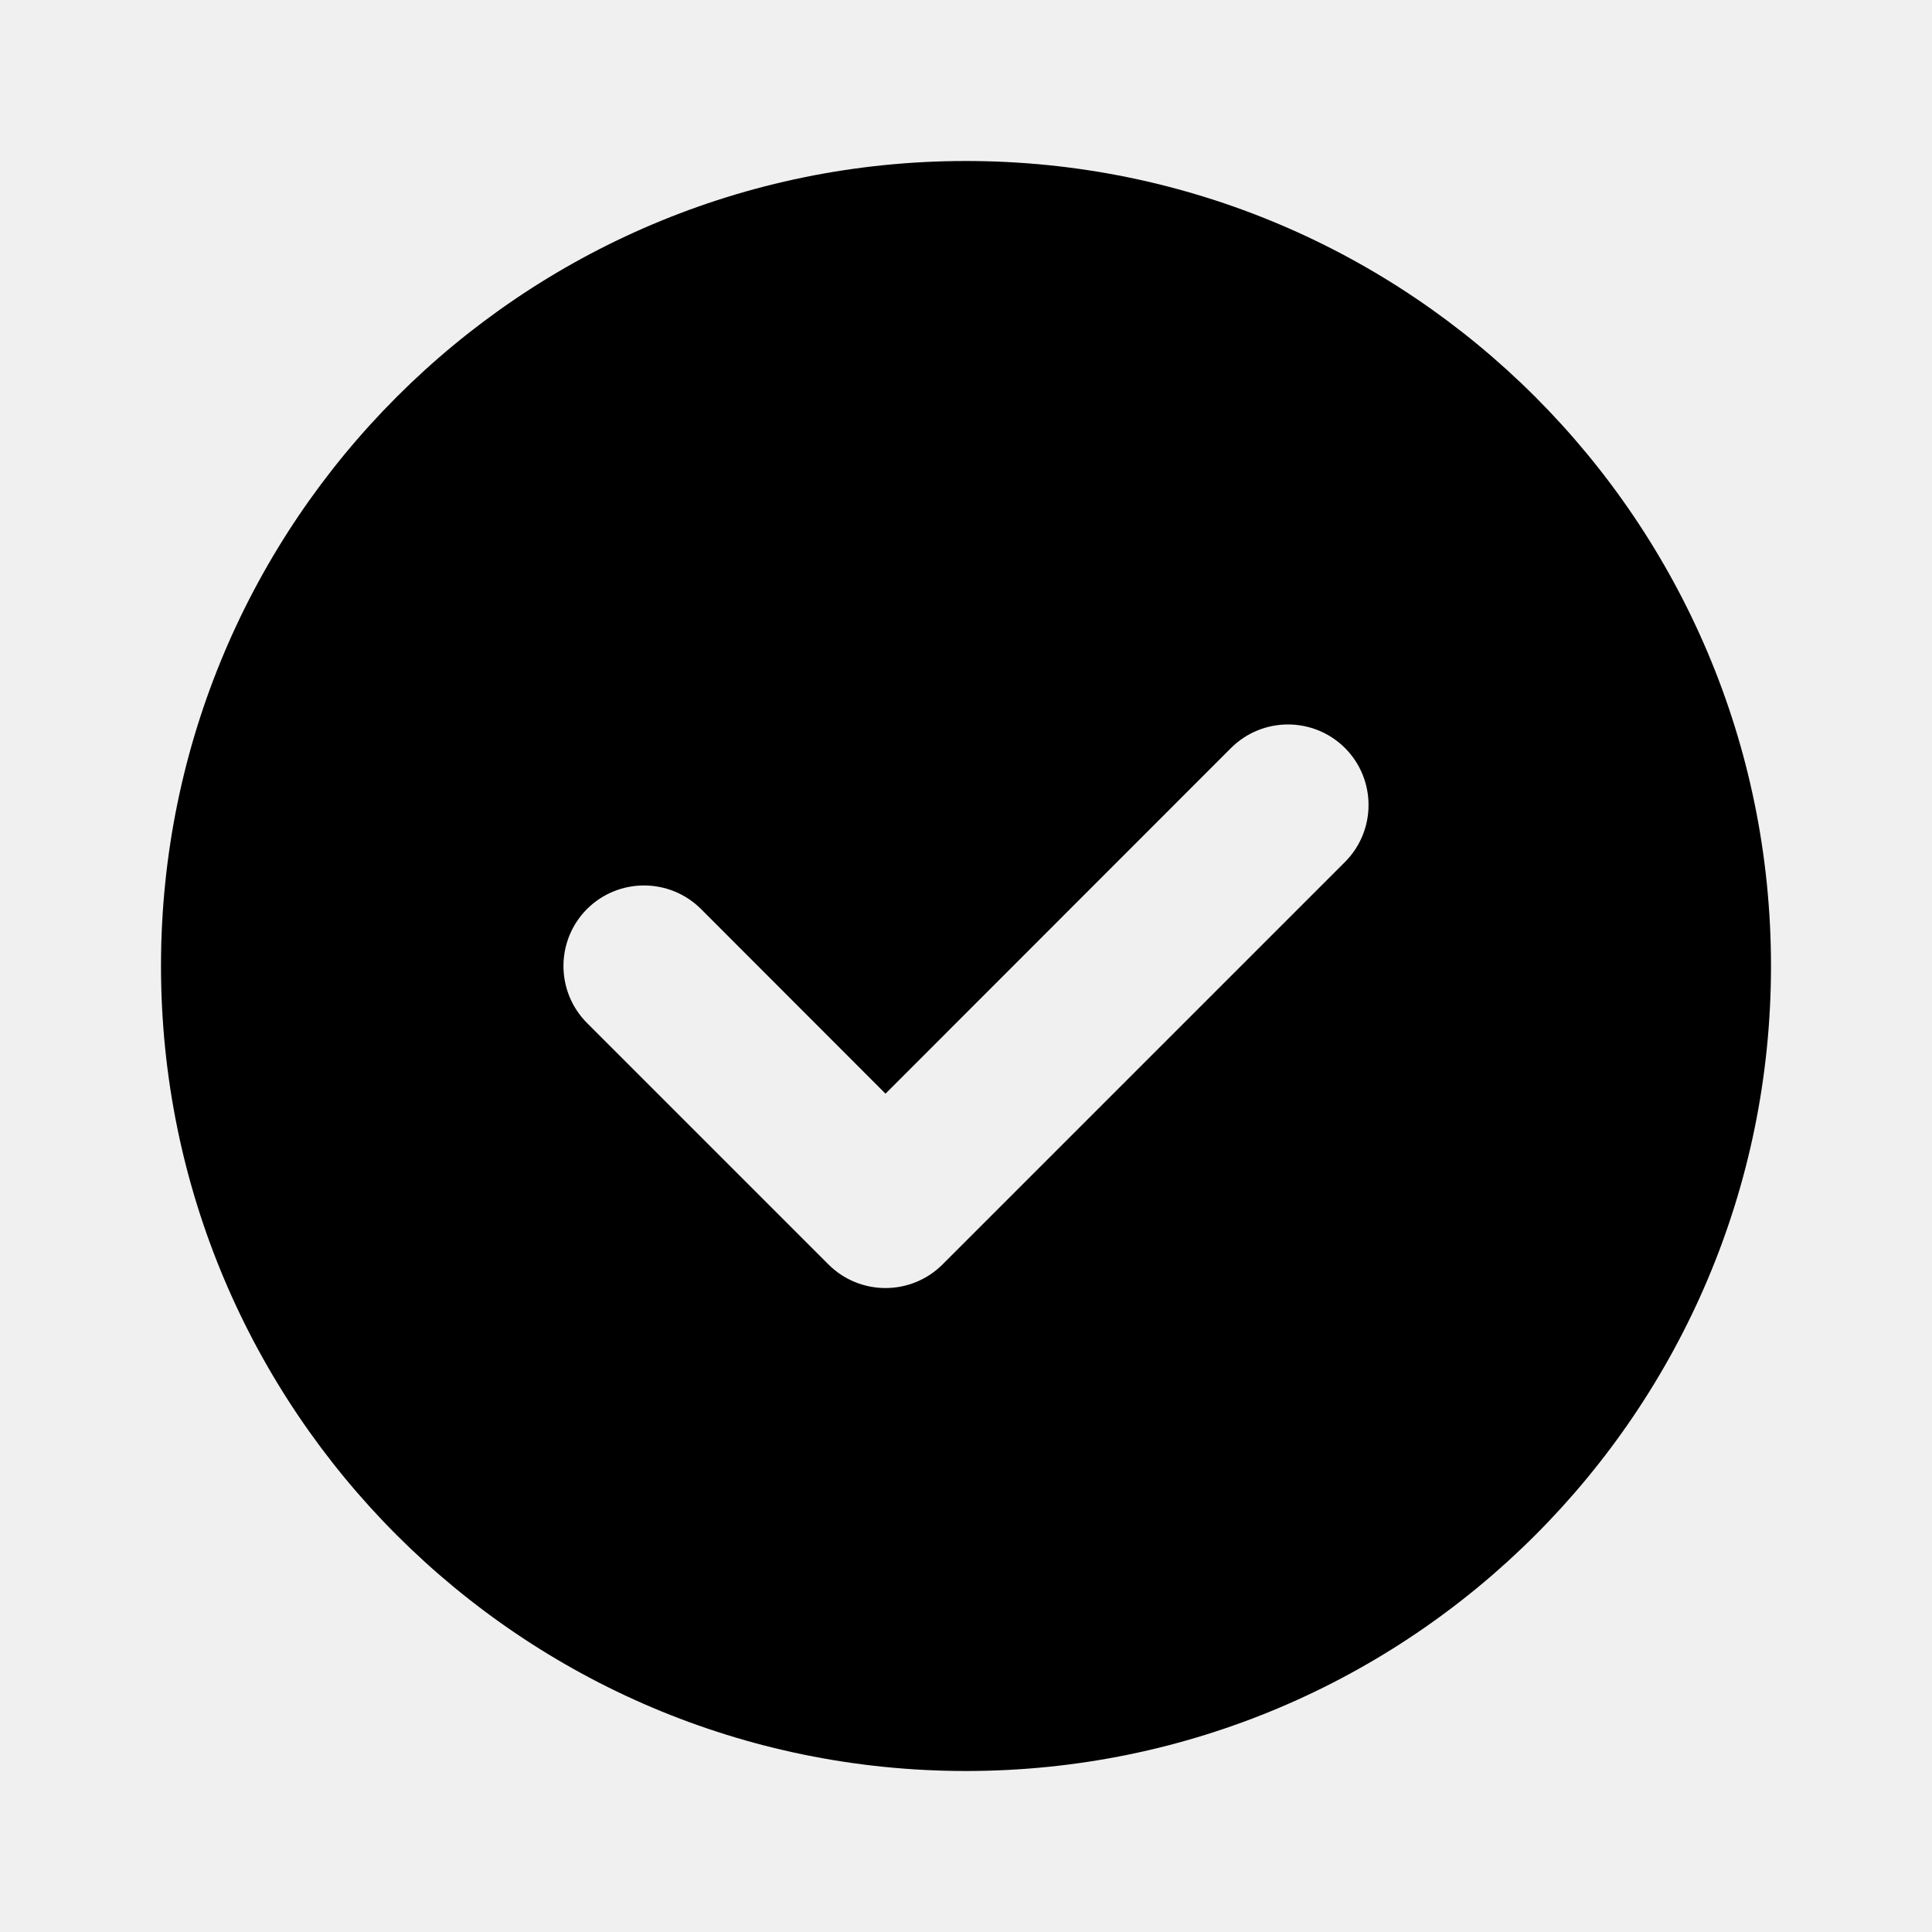
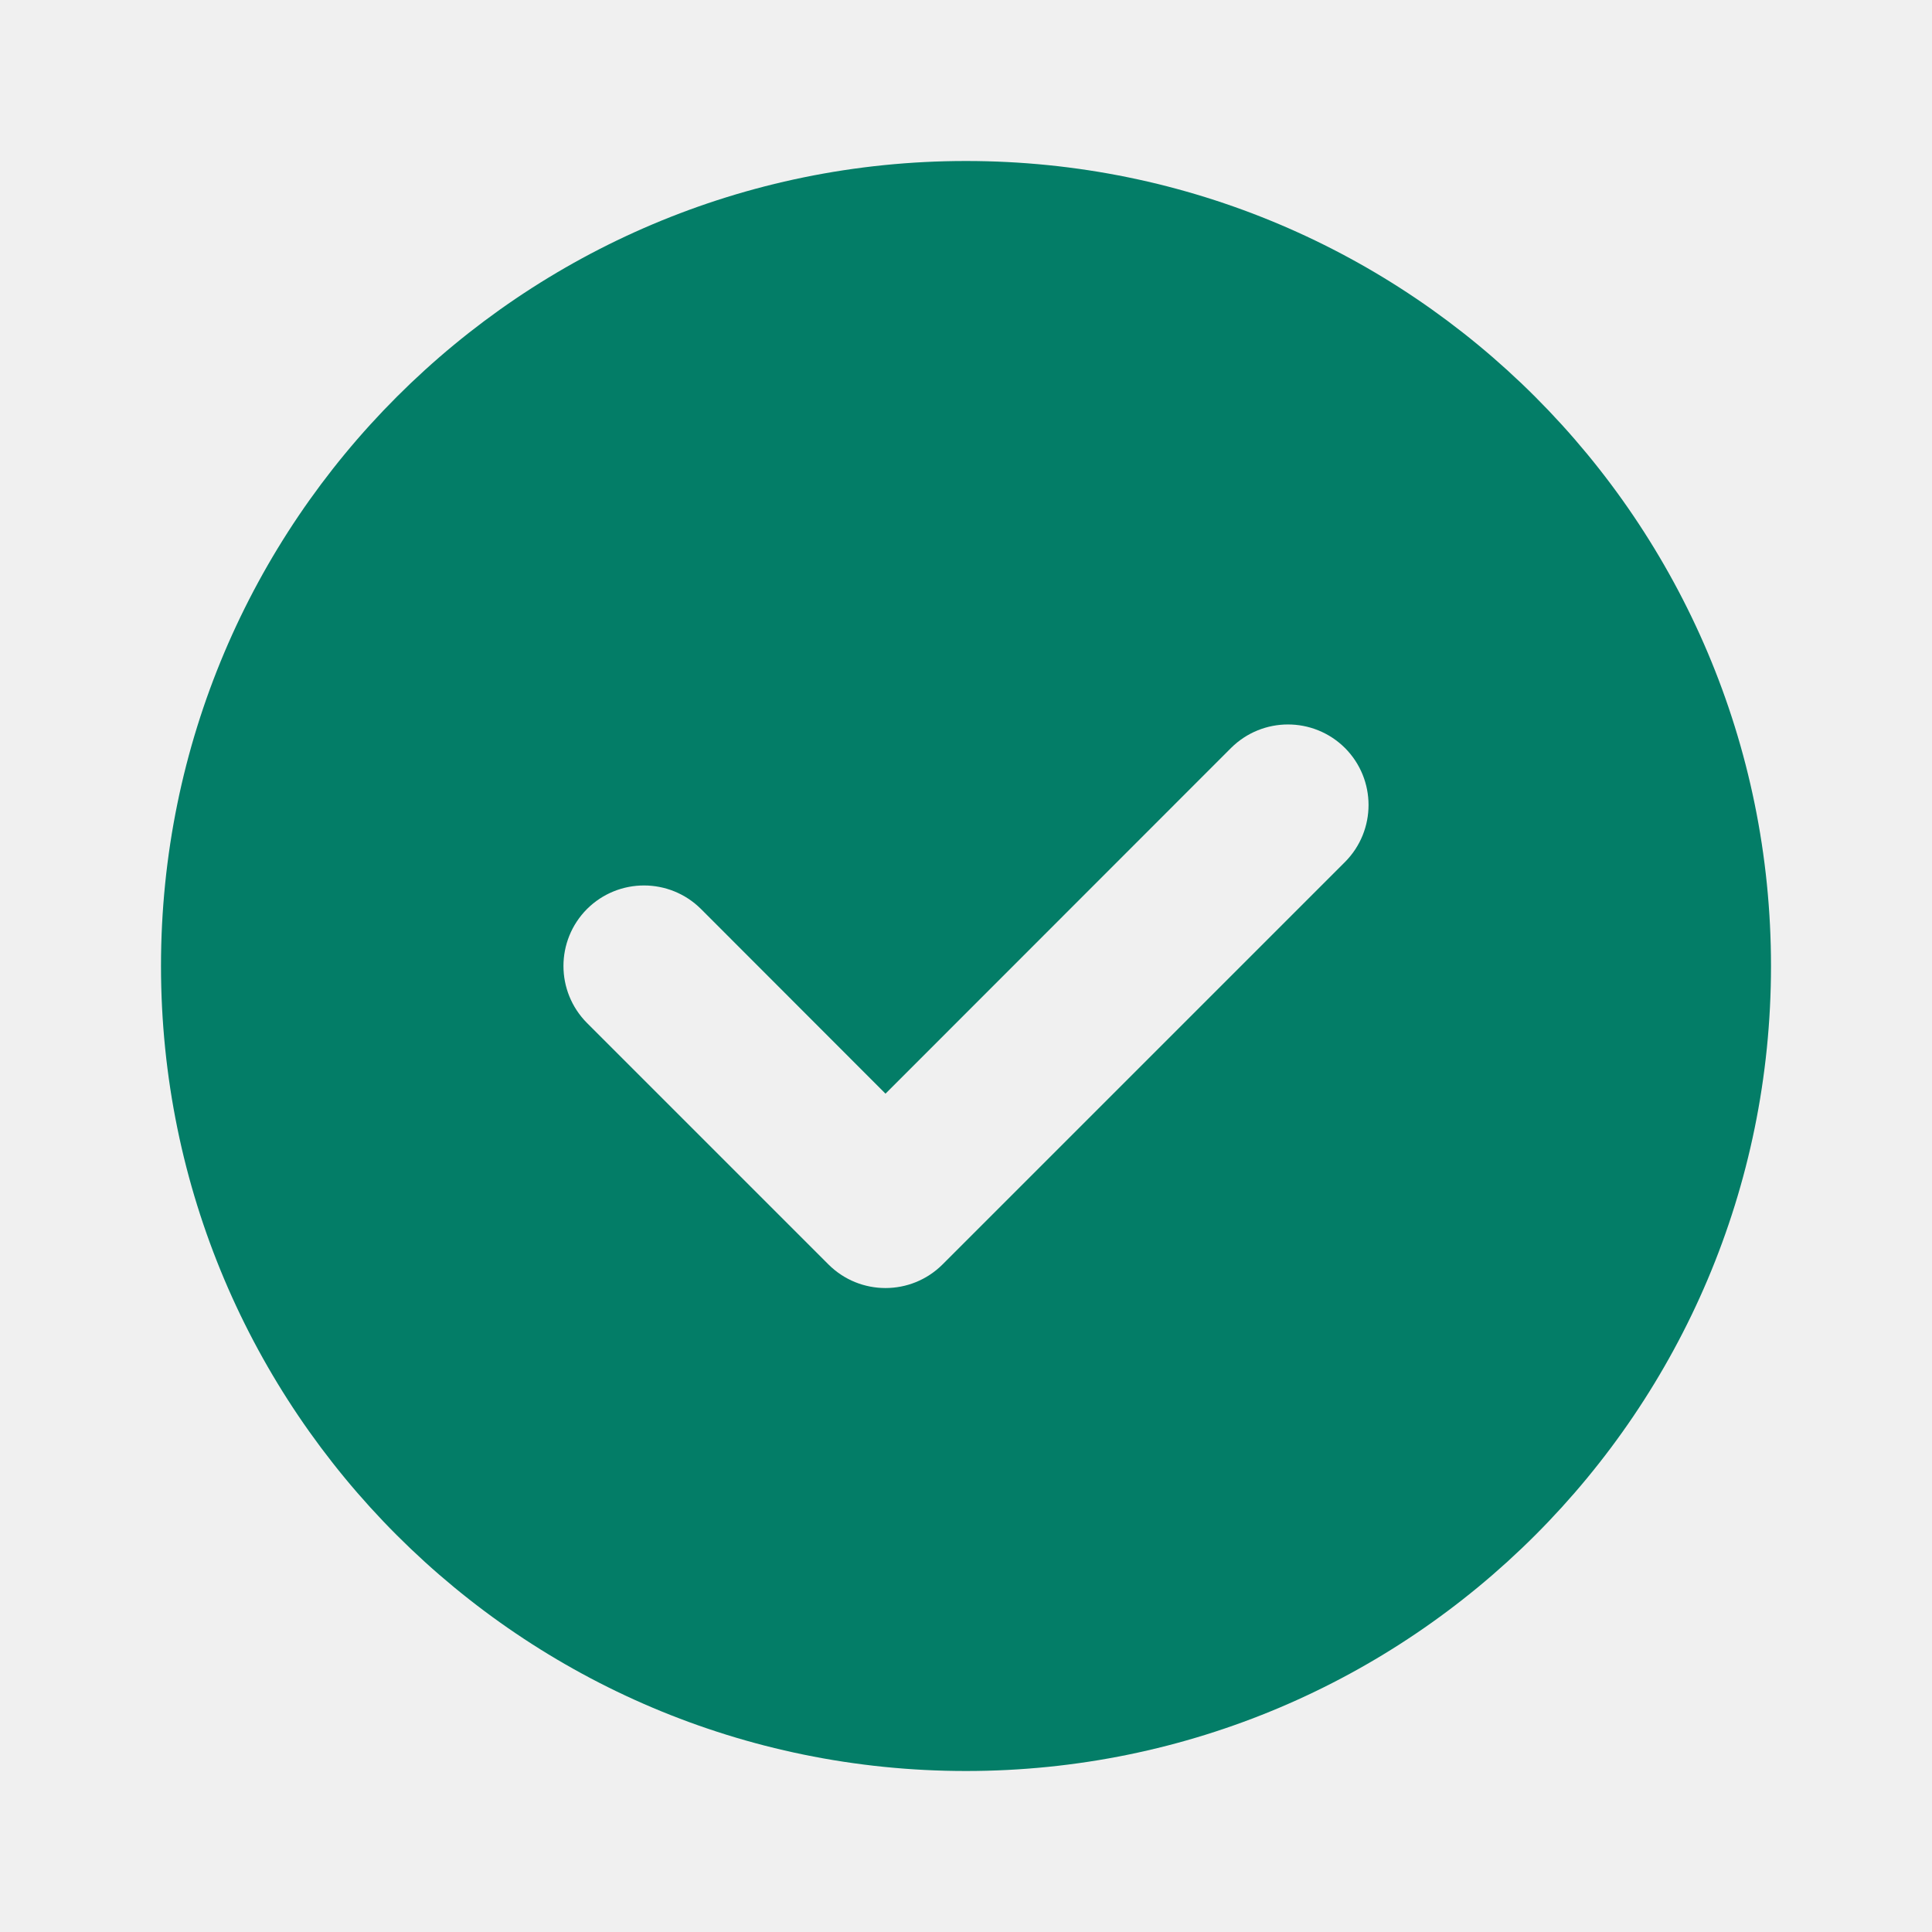
<svg xmlns="http://www.w3.org/2000/svg" width="12" height="12" viewBox="0 0 12 12" fill="none">
  <g clip-path="url(#clip0_1271_3192)">
-     <path fill-rule="evenodd" clip-rule="evenodd" d="M1 6C1 3.239 3.239 1 6 1C8.761 1 11 3.239 11 6C11 8.761 8.761 11 6 11C3.239 11 1 8.761 1 6ZM8.354 5.354C8.549 5.158 8.549 4.842 8.354 4.646C8.158 4.451 7.842 4.451 7.646 4.646L5.5 6.793L4.354 5.646C4.158 5.451 3.842 5.451 3.646 5.646C3.451 5.842 3.451 6.158 3.646 6.354L5.146 7.854C5.342 8.049 5.658 8.049 5.854 7.854L8.354 5.354Z" fill="currentColor" />
+     <path fill-rule="evenodd" clip-rule="evenodd" d="M1 6C1 3.239 3.239 1 6 1C8.761 1 11 3.239 11 6C11 8.761 8.761 11 6 11C3.239 11 1 8.761 1 6ZM8.354 5.354C8.549 5.158 8.549 4.842 8.354 4.646C8.158 4.451 7.842 4.451 7.646 4.646L5.5 6.793L4.354 5.646C4.158 5.451 3.842 5.451 3.646 5.646C3.451 5.842 3.451 6.158 3.646 6.354L5.146 7.854C5.342 8.049 5.658 8.049 5.854 7.854L8.354 5.354Z" fill="#037D67" />
  </g>
  <defs>
    <clipPath id="clip0_1271_3192">
      <rect width="12" height="12" fill="white" />
    </clipPath>
  </defs>
</svg>
